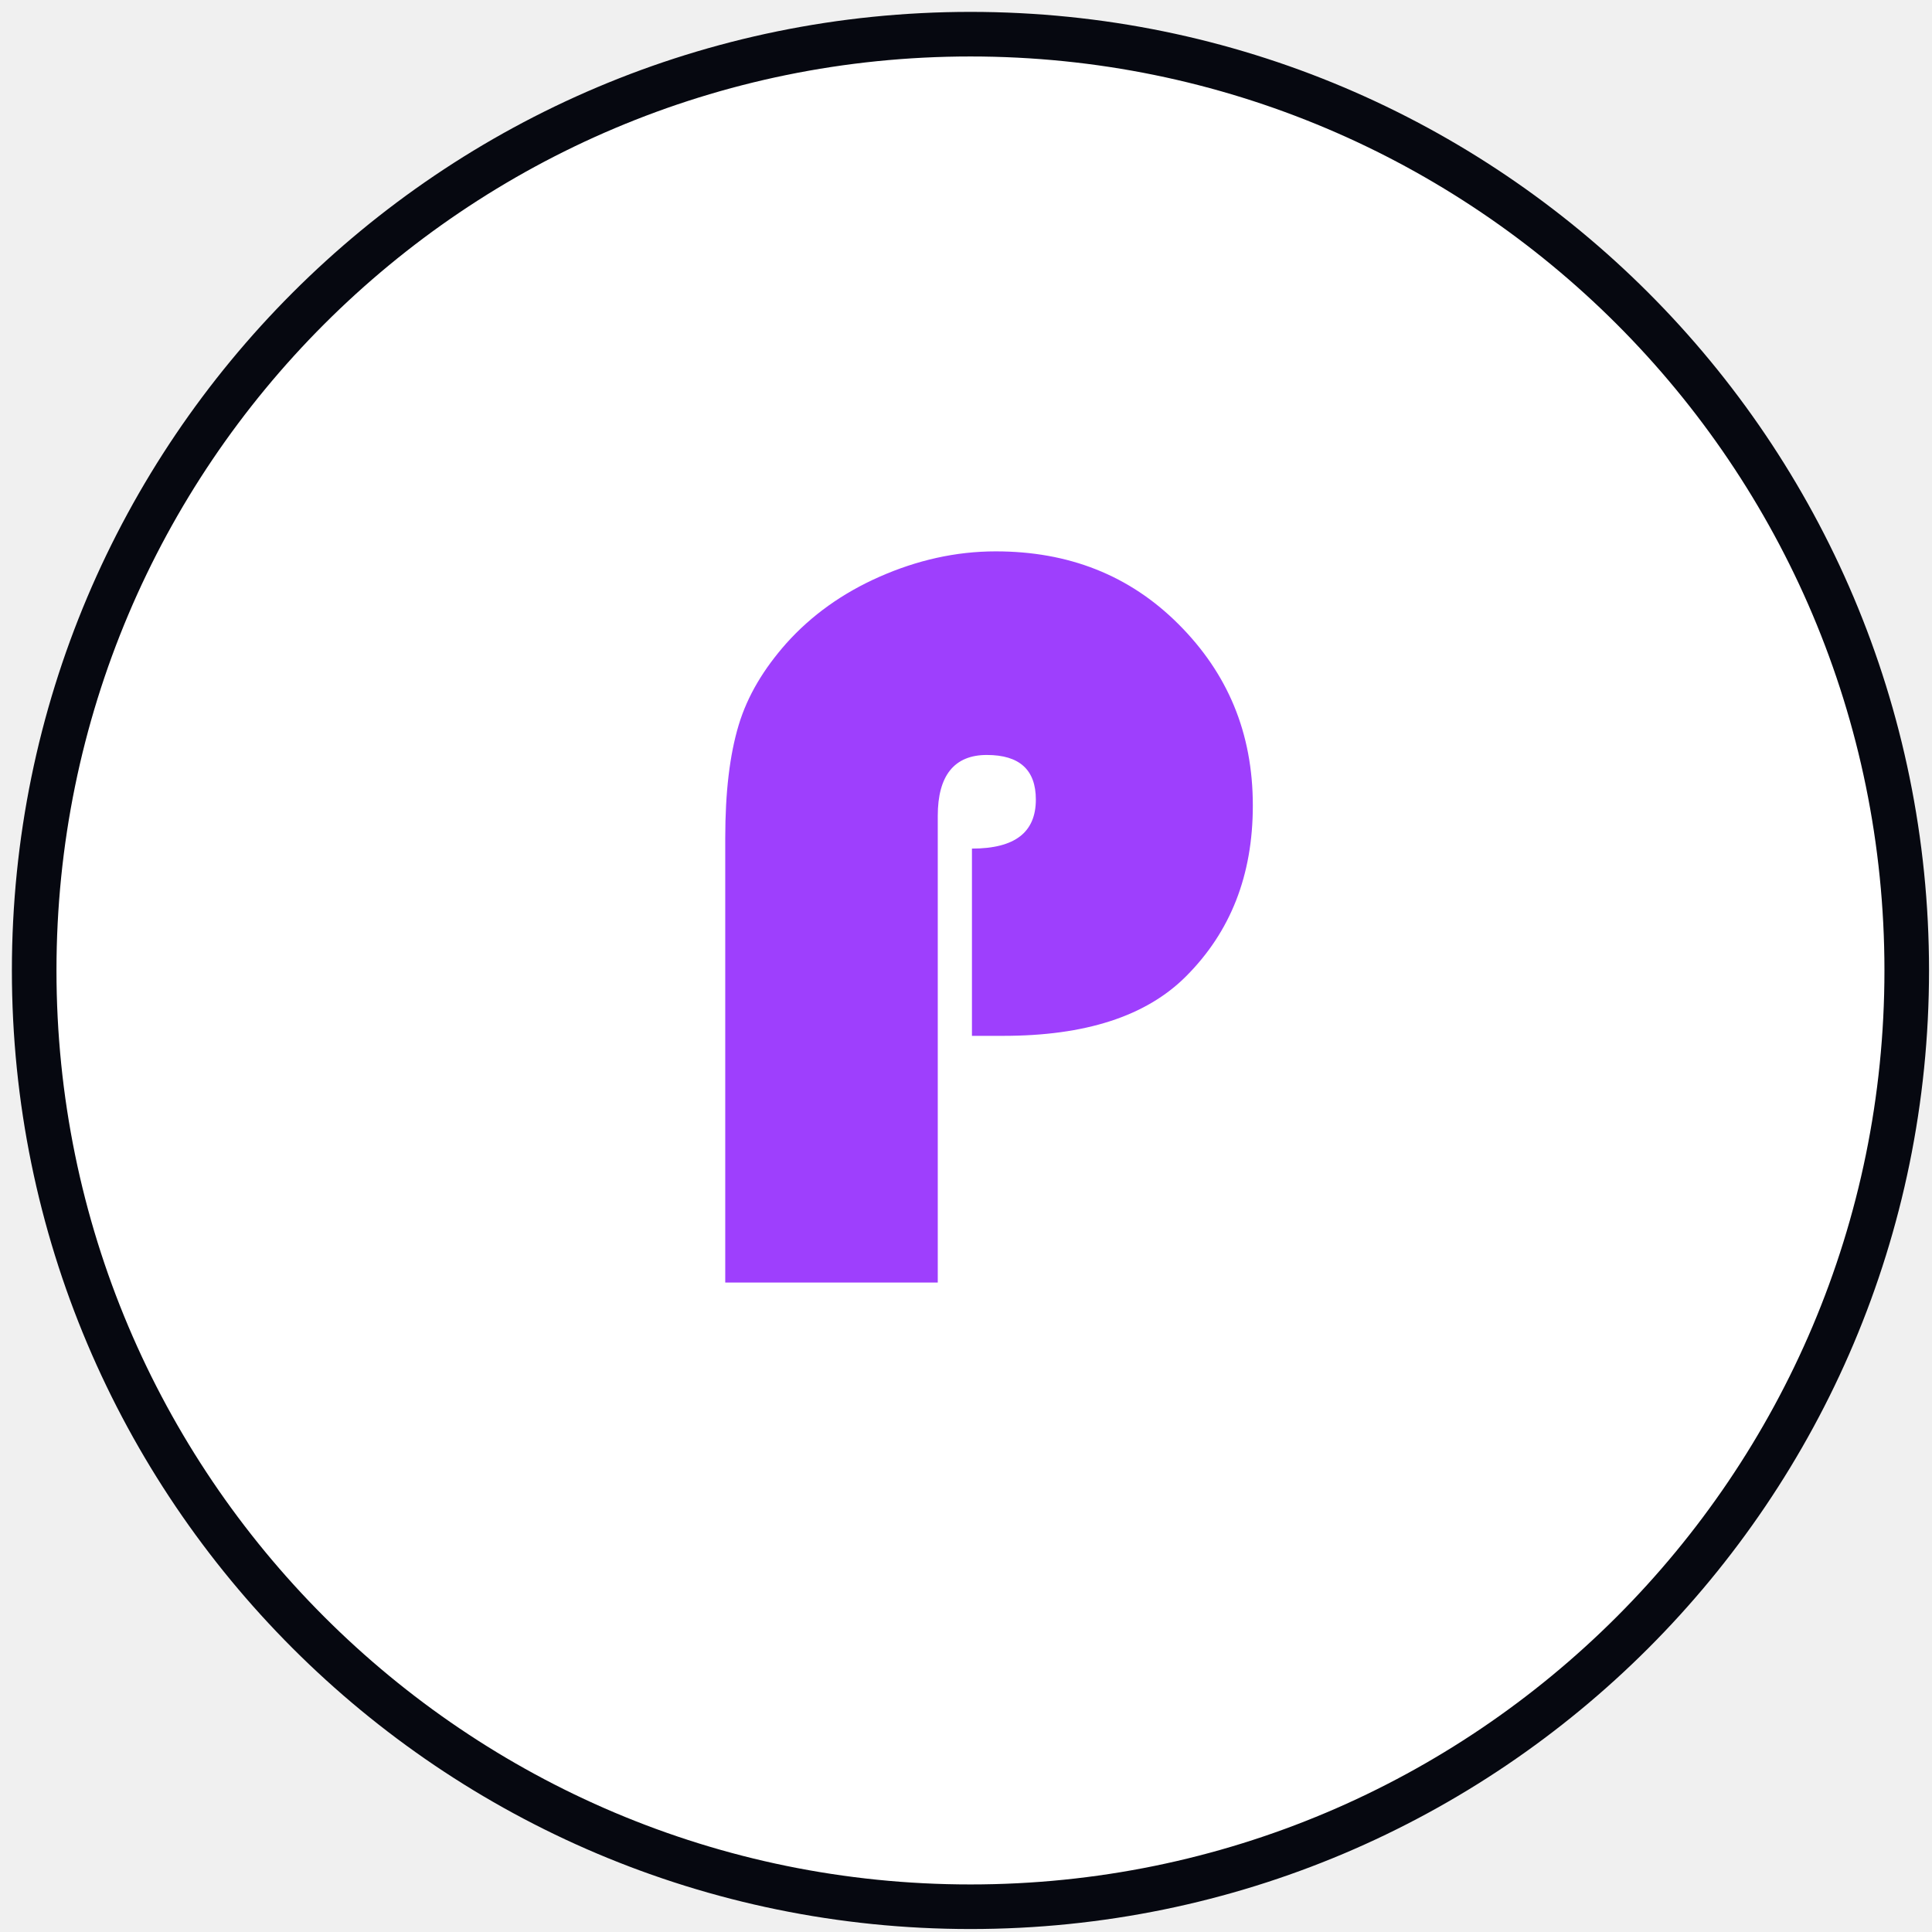
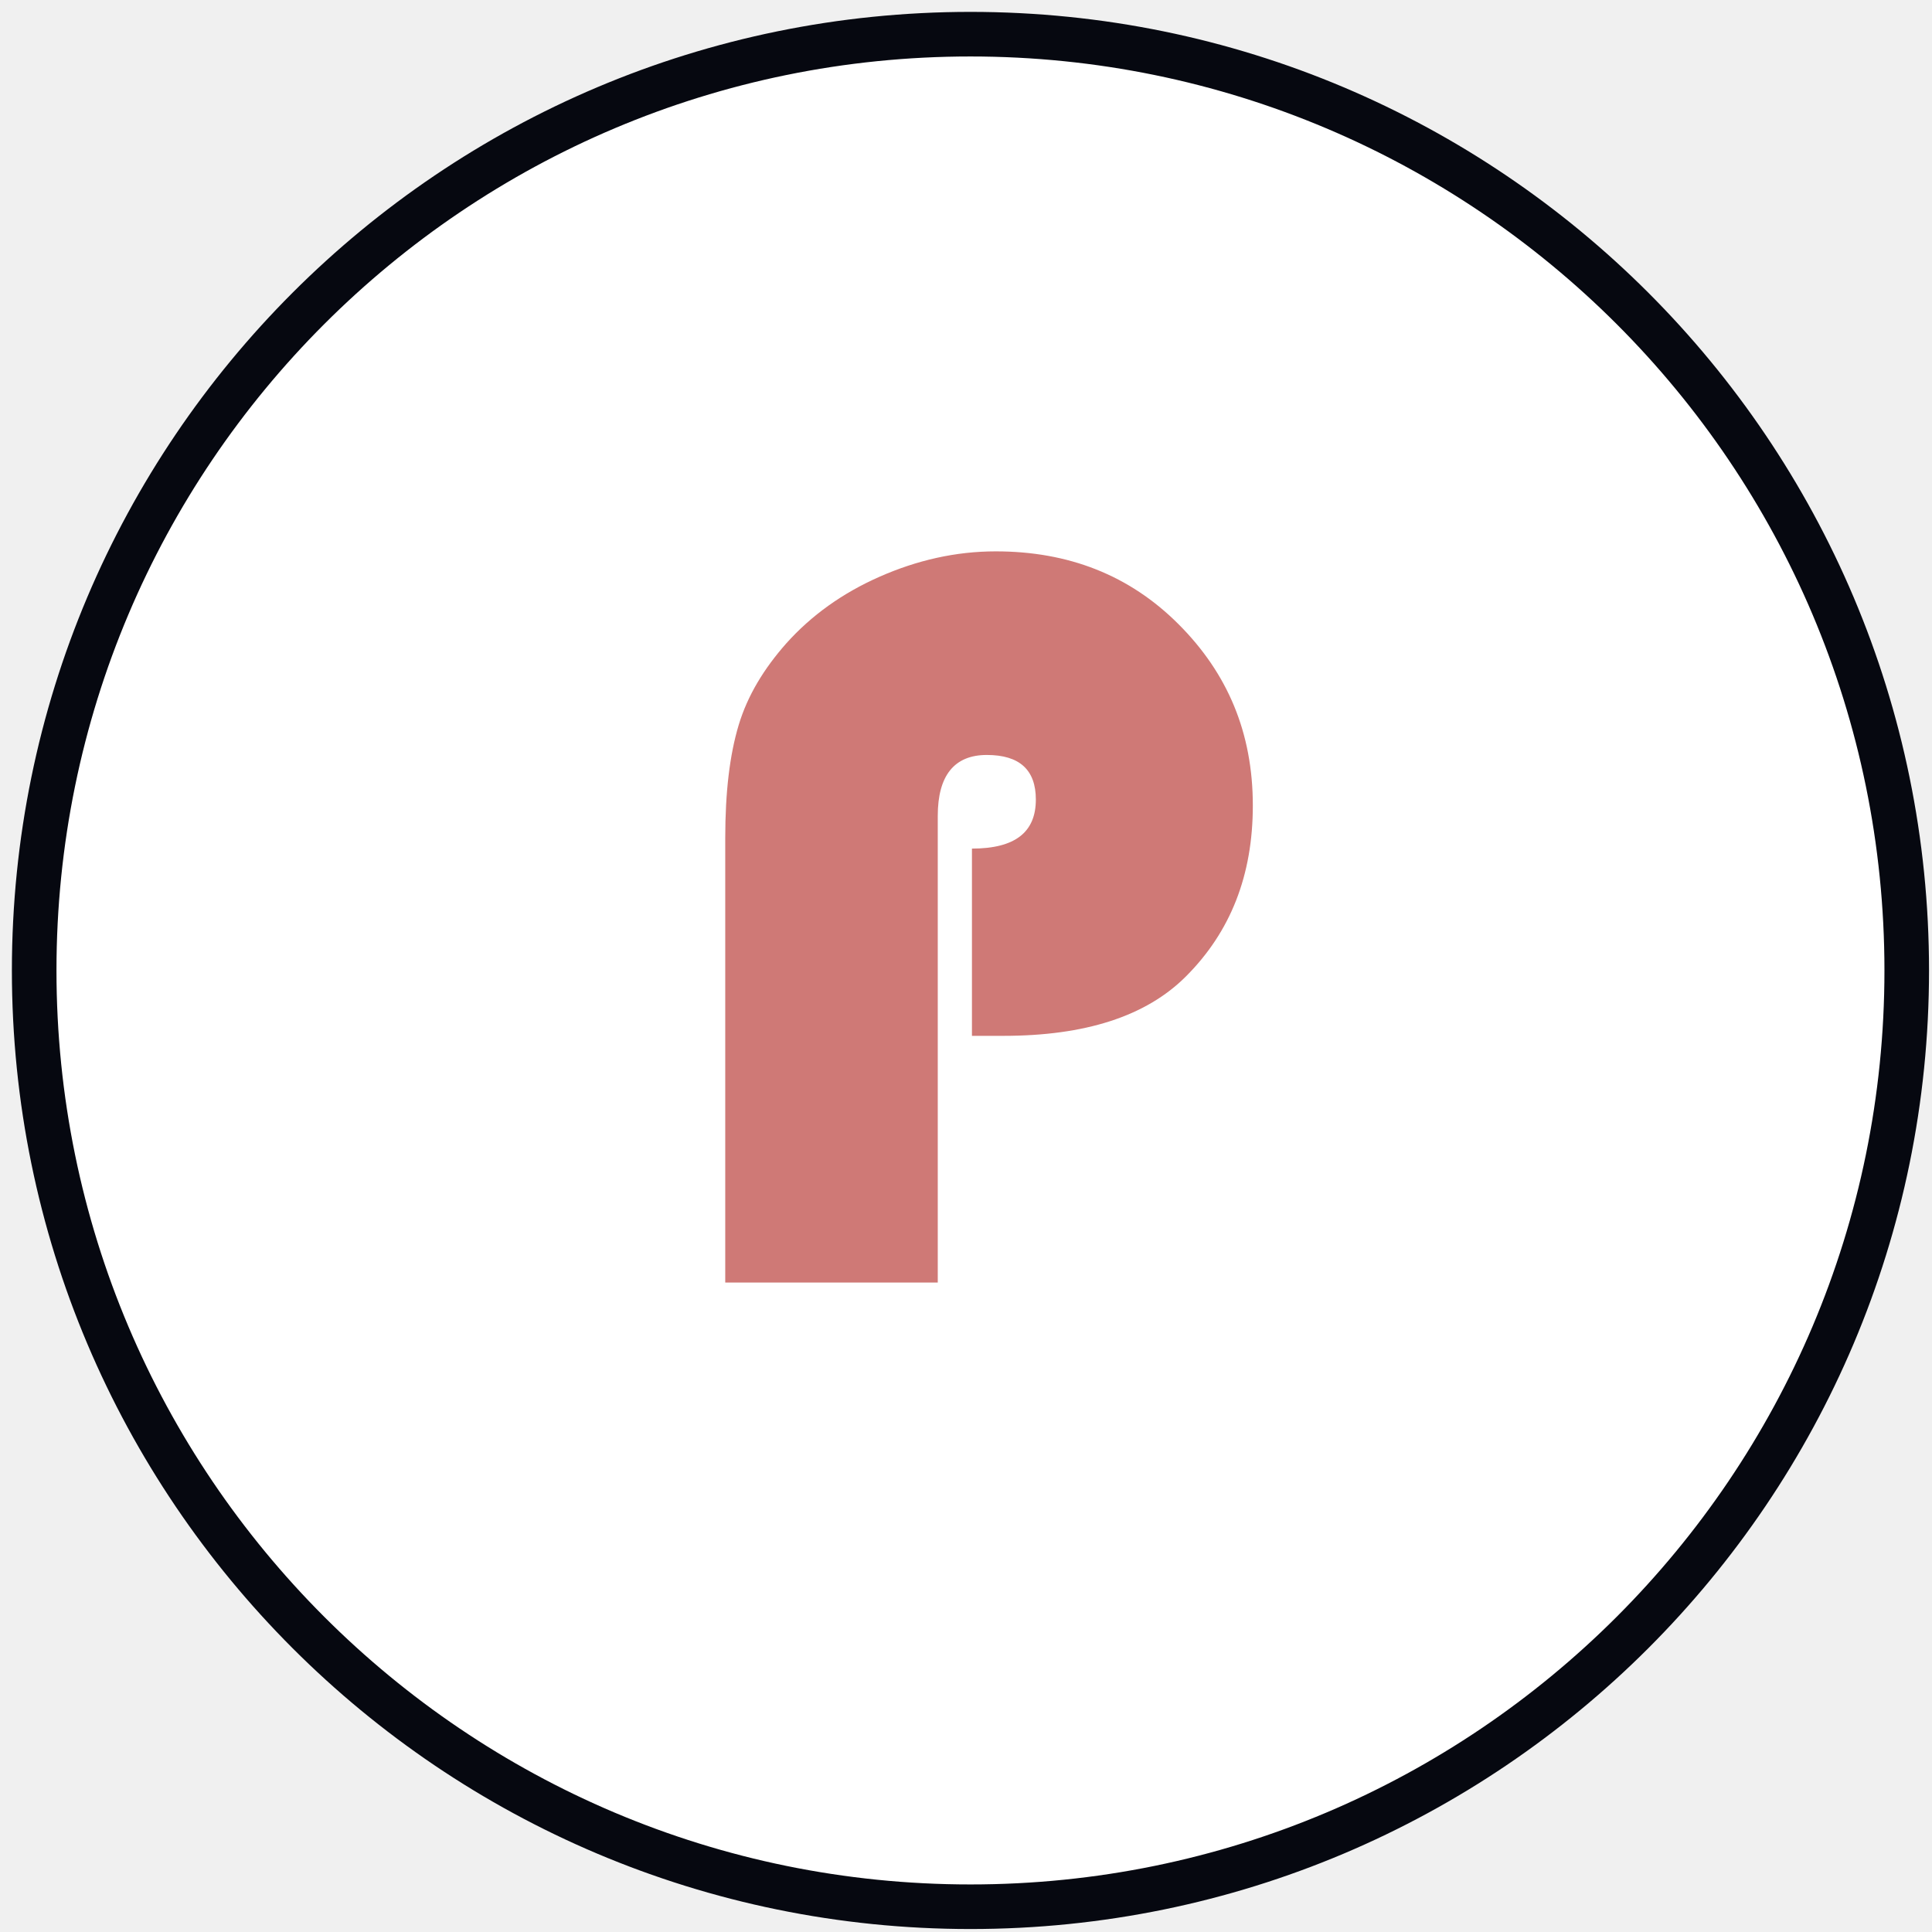
<svg xmlns="http://www.w3.org/2000/svg" version="1.1" id="Layer_1" x="0px" y="0px" viewBox="0 0 130 130" style="enable-background:new 0 0 130 130;" xml:space="preserve">
  <style type="text/css">
	.st0{fill:#FFFFFF;stroke:#060810;stroke-width:3;}
- 	.st1{fill:#9E3FFD;}
+ 	.st1{fill:#CF7976;}
</style>
  <circle class="st0" cx="65.3" cy="65.3" r="63" />
  <g>
-     <path class="st1" d="M65.4,69.7V57.1c2.9,0,4.3-1.1,4.3-3.3c0-2-1.1-3-3.3-3c-2.2,0-3.3,1.4-3.3,4.1v31.4H48.8V56.4   c0-3.1,0.3-5.6,0.9-7.6c0.6-2,1.7-3.8,3.2-5.5c1.7-1.9,3.8-3.4,6.3-4.5c2.5-1.1,5.1-1.7,7.8-1.7c4.9,0,9,1.6,12.3,4.9   c3.3,3.3,5,7.3,5,12.2c0,4.7-1.5,8.5-4.5,11.5c-2.7,2.7-6.8,4-12.3,4L65.4,69.7z" />
+     <path class="st1" d="M65.4,69.7V57.1c2.9,0,4.3-1.1,4.3-3.3c0-2-1.1-3-3.3-3c-2.2,0-3.3,1.4-3.3,4.1v31.4H48.8V56.4   c0-3.1,0.3-5.6,0.9-7.6c0.6-2,1.7-3.8,3.2-5.5c1.7-1.9,3.8-3.4,6.3-4.5s5.1-1.7,7.8-1.7c4.9,0,9,1.6,12.3,4.9c3.3,3.3,5,7.3,5,12.2   c0,4.7-1.5,8.5-4.5,11.5c-2.7,2.7-6.8,4-12.3,4L65.4,69.7z" />
  </g>
</svg>
